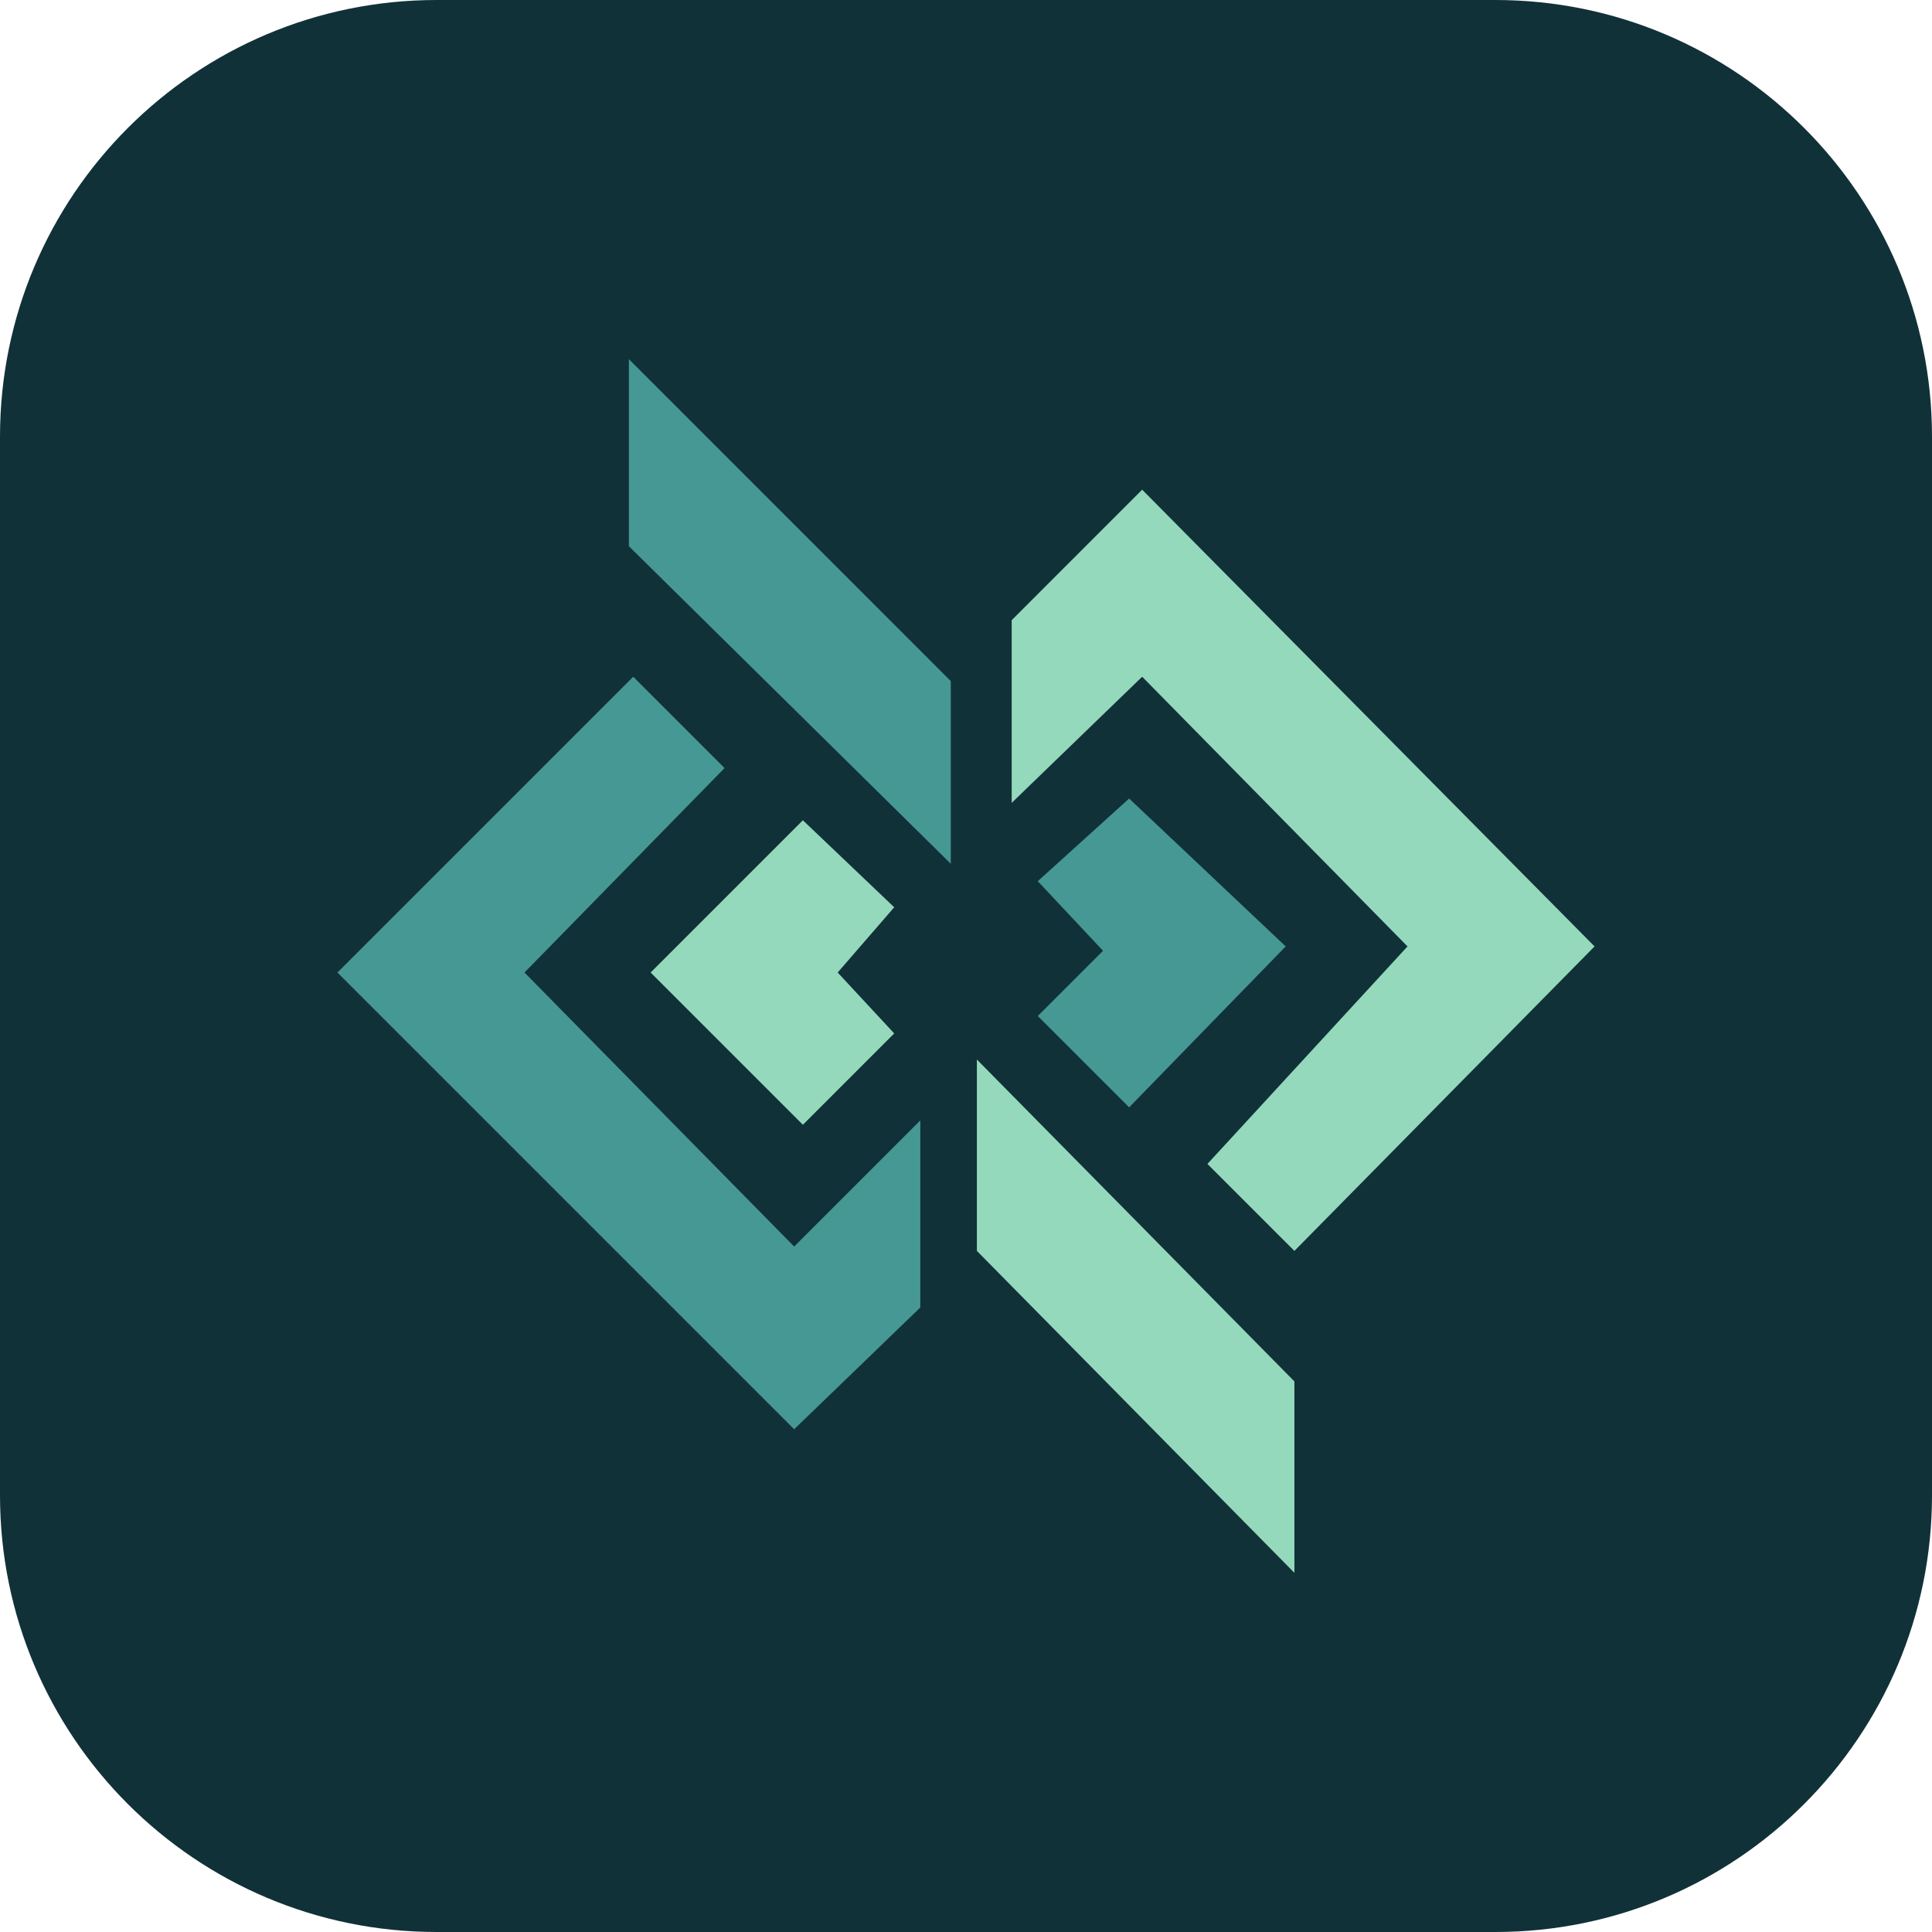
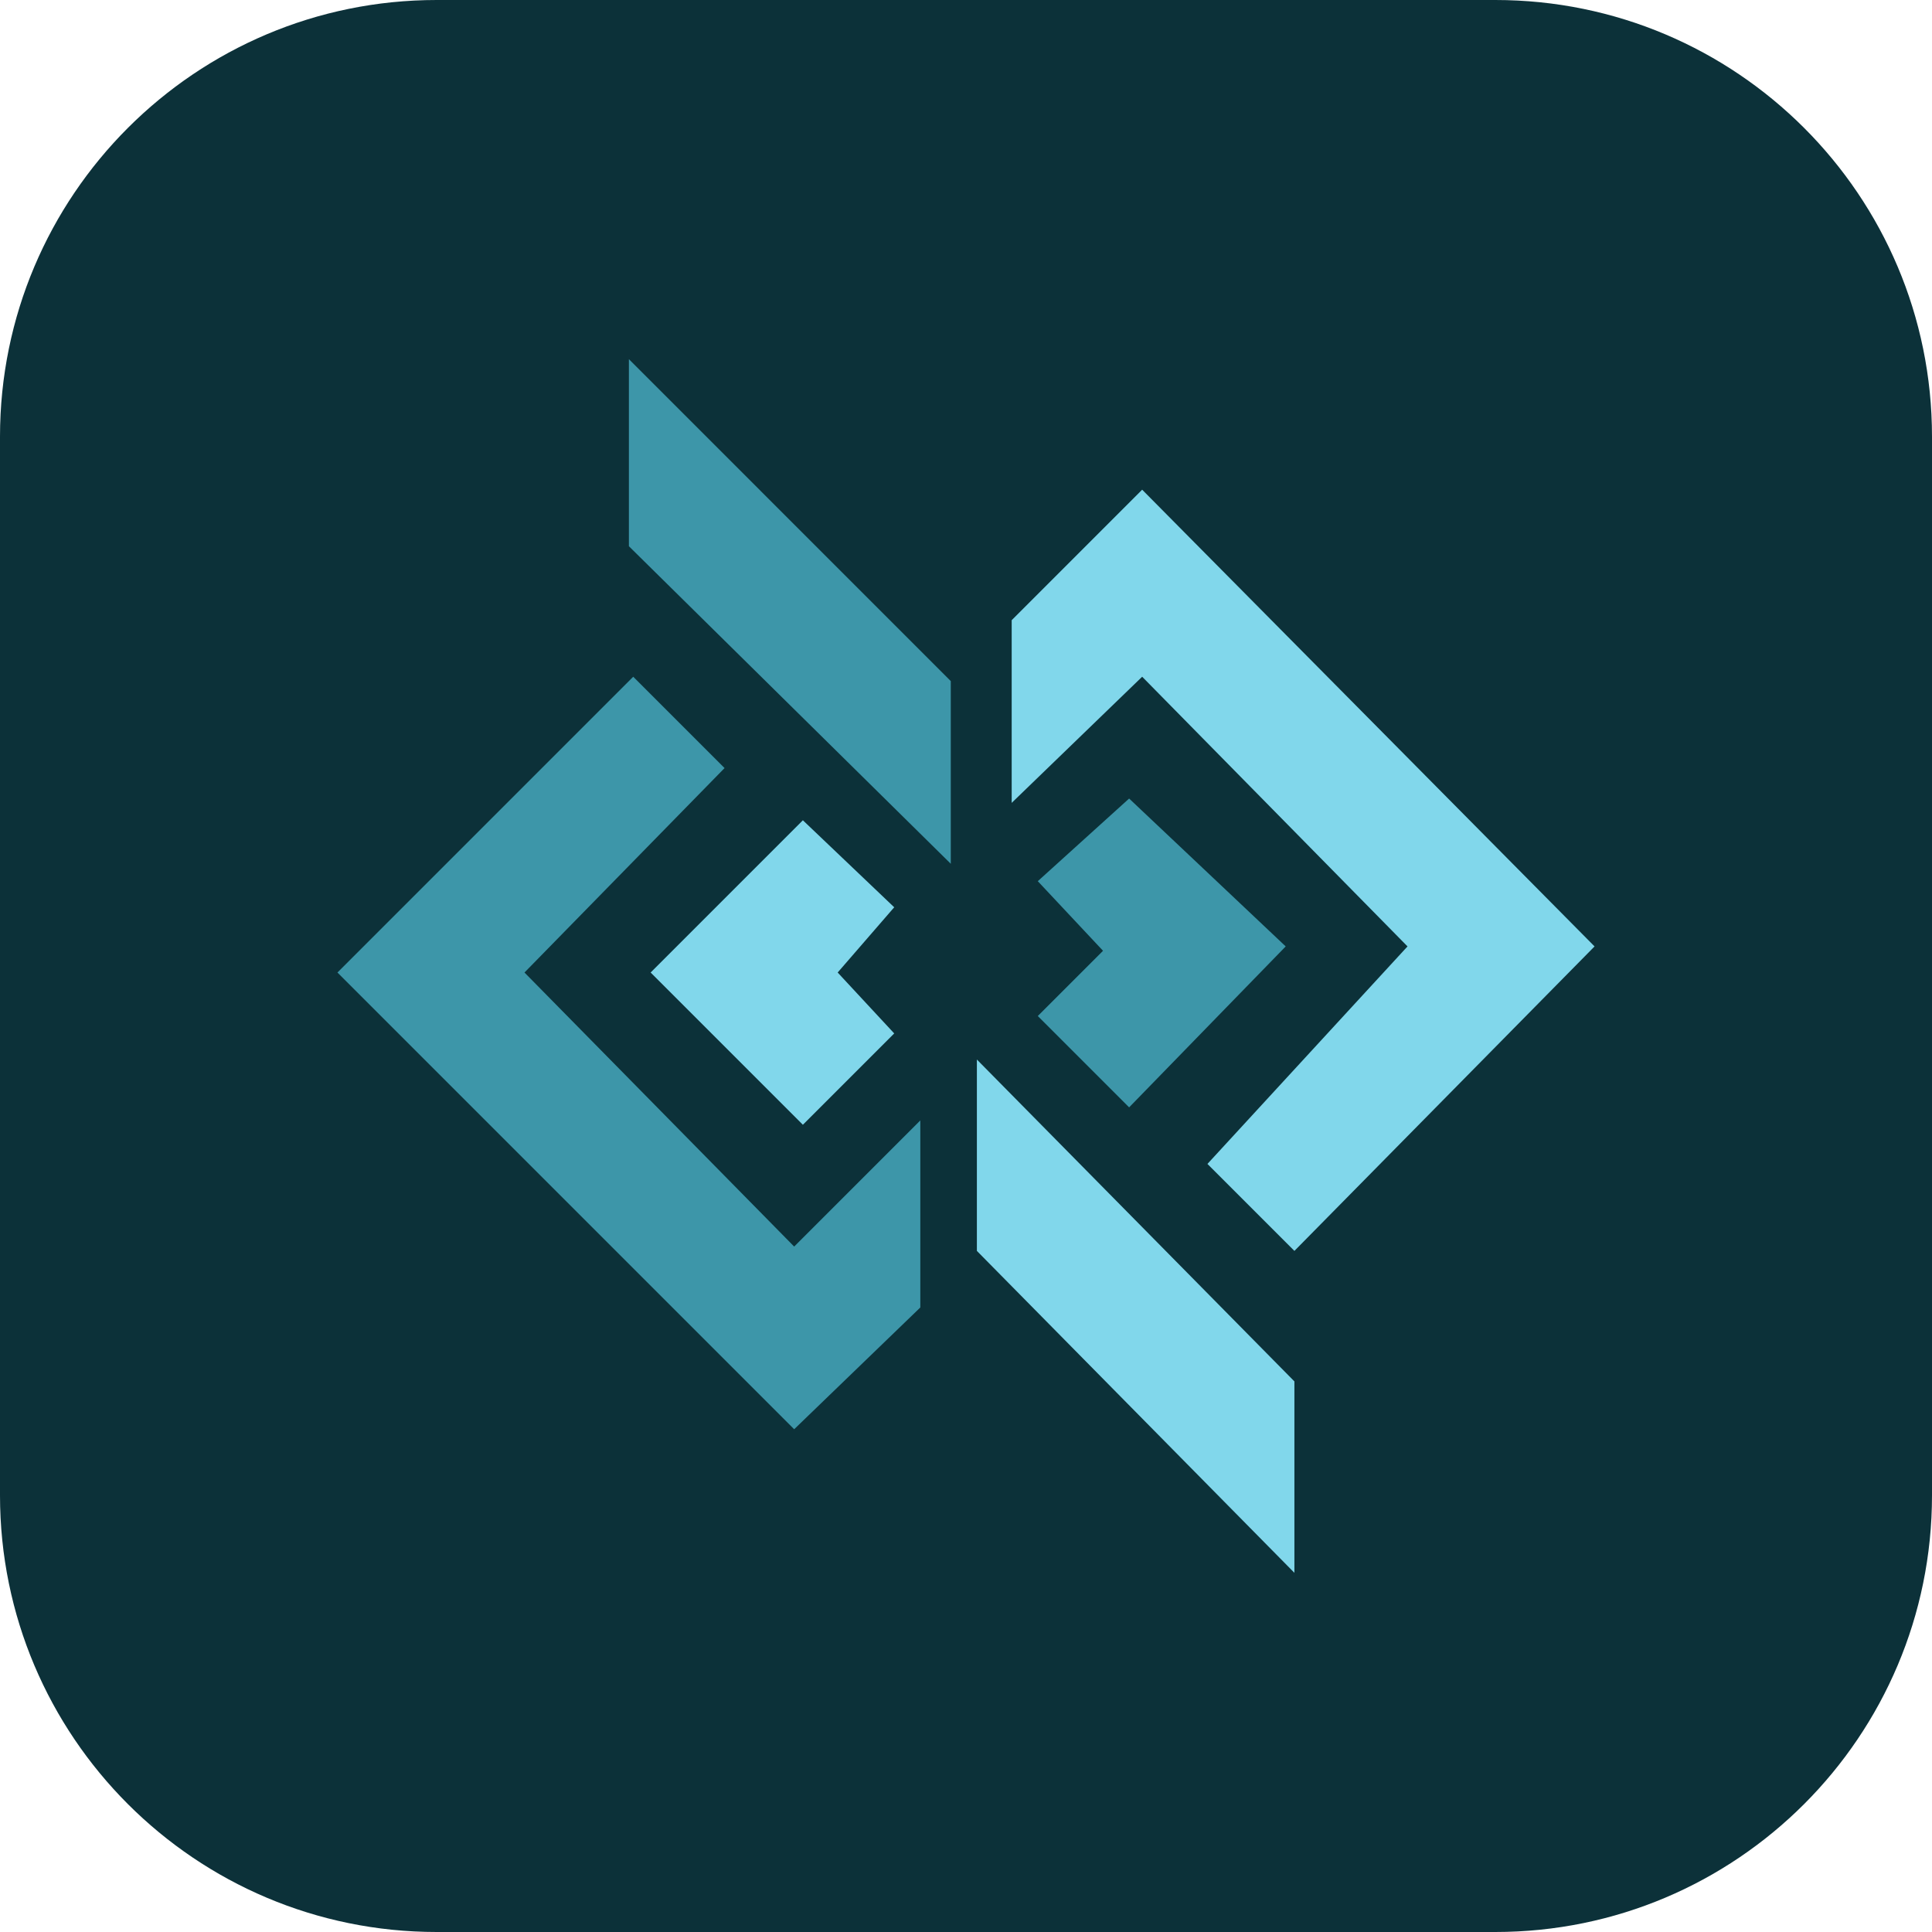
<svg xmlns="http://www.w3.org/2000/svg" width="584" height="584" viewBox="0 0 584 584" fill="none">
-   <rect width="584" height="584" rx="132" fill="#113138" />
+   <rect width="584" height="584" rx="132" fill="#0c3139" />
  <g transform="translate(102 108.57)">
-     <path d="M88.1 0L185.4 97.31V152.53L88.1 56.54V0Z" fill="#469894" />
-     <path d="M89.41 95.99L117.02 123.6L56.54 185.4L138.06 268.24L176.19 230.11V286.65L138.06 323.46L0 185.4L89.41 95.99Z" fill="#469894" />
-     <path d="M239.31 132.81L286.64 177.51L239.31 226.16L211.7 198.55L231.42 178.83L211.7 157.79L239.31 132.81Z" fill="#469894" />
-     <path d="M243.25 39.45L380 177.51L289.27 269.55L262.98 243.26L323.46 177.51L243.25 95.99L203.81 134.12V78.9L243.25 39.45Z" fill="#95D9BD" />
-     <path d="M193.29 211.7L289.27 309V366.86L193.29 269.55V211.7Z" fill="#95D9BD" />
-     <path d="M140.69 139.38L168.3 165.68L151.21 185.4L168.3 203.81L140.69 231.42L94.67 185.4L140.69 139.38Z" fill="#95D9BD" />
+     <path d="M88.1 0L185.4 97.31V152.53L88.1 56.54V0Z" fill="#3d96a9" />
+     <path d="M89.41 95.99L117.02 123.6L56.54 185.4L138.06 268.24L176.19 230.11V286.65L138.06 323.46L0 185.4L89.41 95.99Z" fill="#3d96a9" />
+     <path d="M239.31 132.81L286.64 177.51L239.31 226.16L211.7 198.55L231.42 178.83L211.7 157.79L239.31 132.81Z" fill="#3d96a9" />
+     <path d="M243.25 39.45L380 177.51L289.27 269.55L262.98 243.26L323.46 177.51L243.25 95.99L203.81 134.12V78.9L243.25 39.45Z" fill="#81d7eb" />
+     <path d="M193.29 211.7L289.27 309V366.86L193.29 269.55V211.7Z" fill="#81d7eb" />
+     <path d="M140.69 139.38L168.3 165.68L151.21 185.4L168.3 203.81L140.69 231.42L94.67 185.4L140.69 139.38Z" fill="#81d7eb" />
  </g>
</svg>
